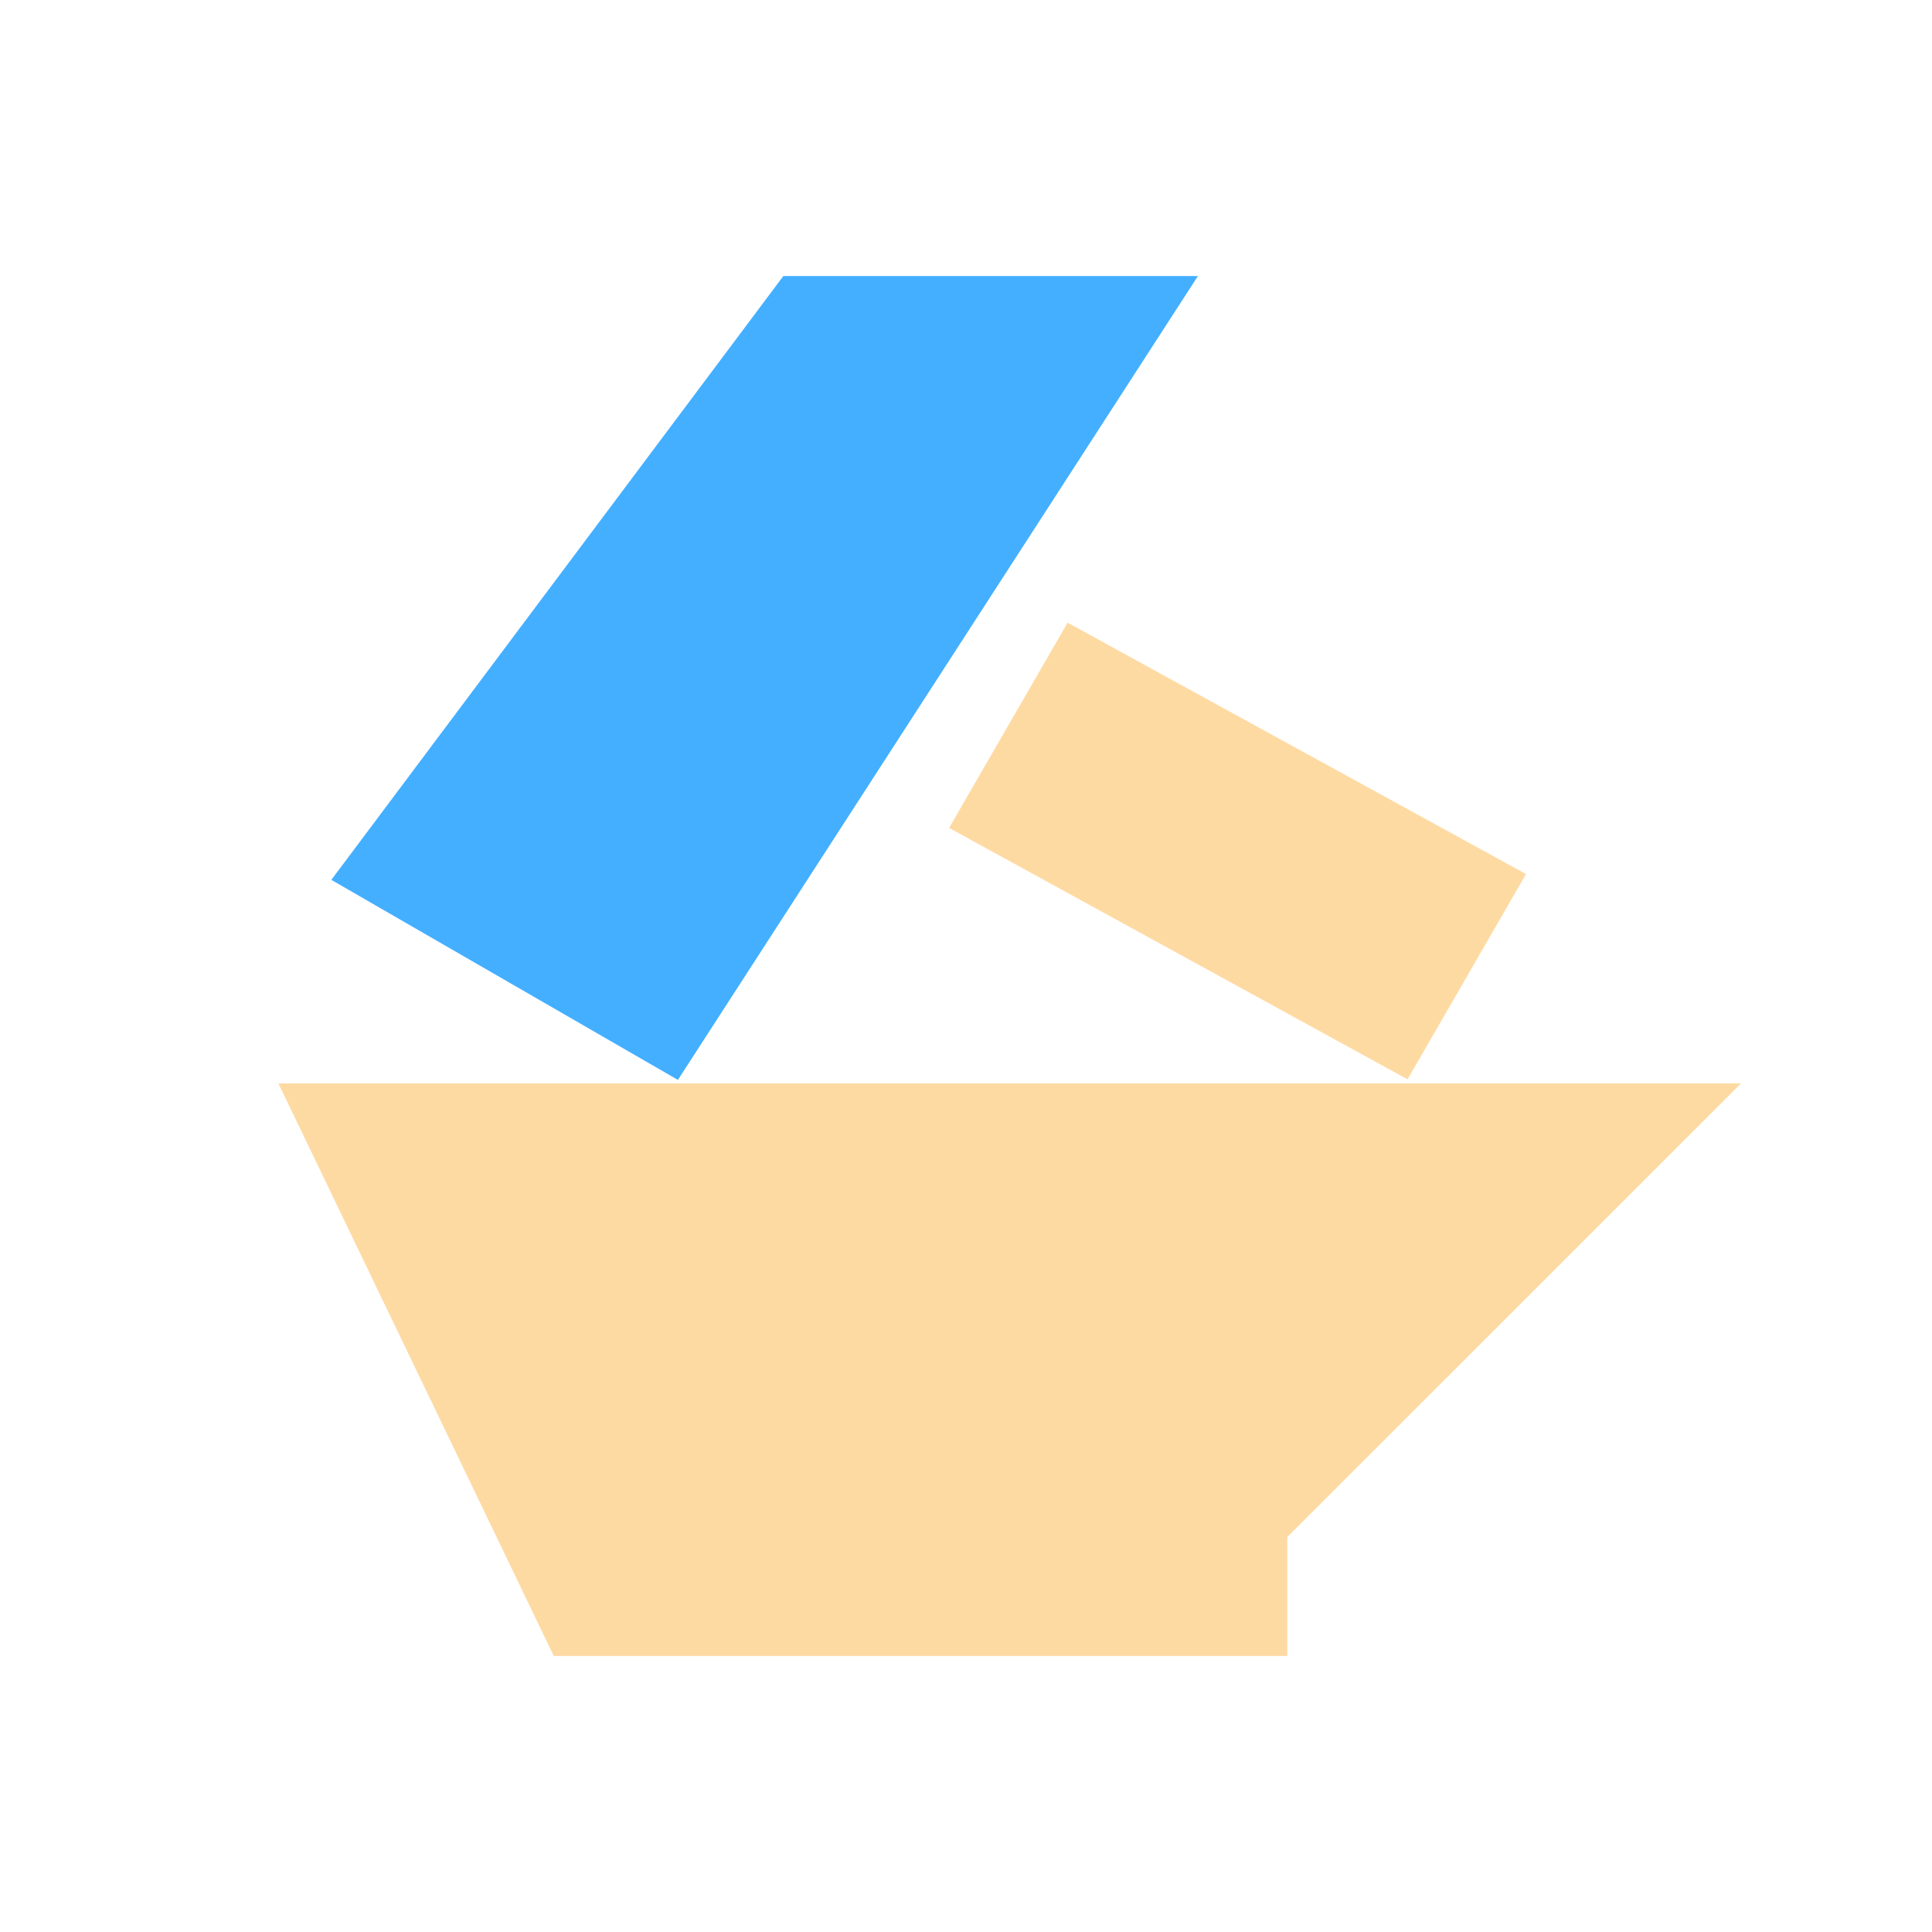
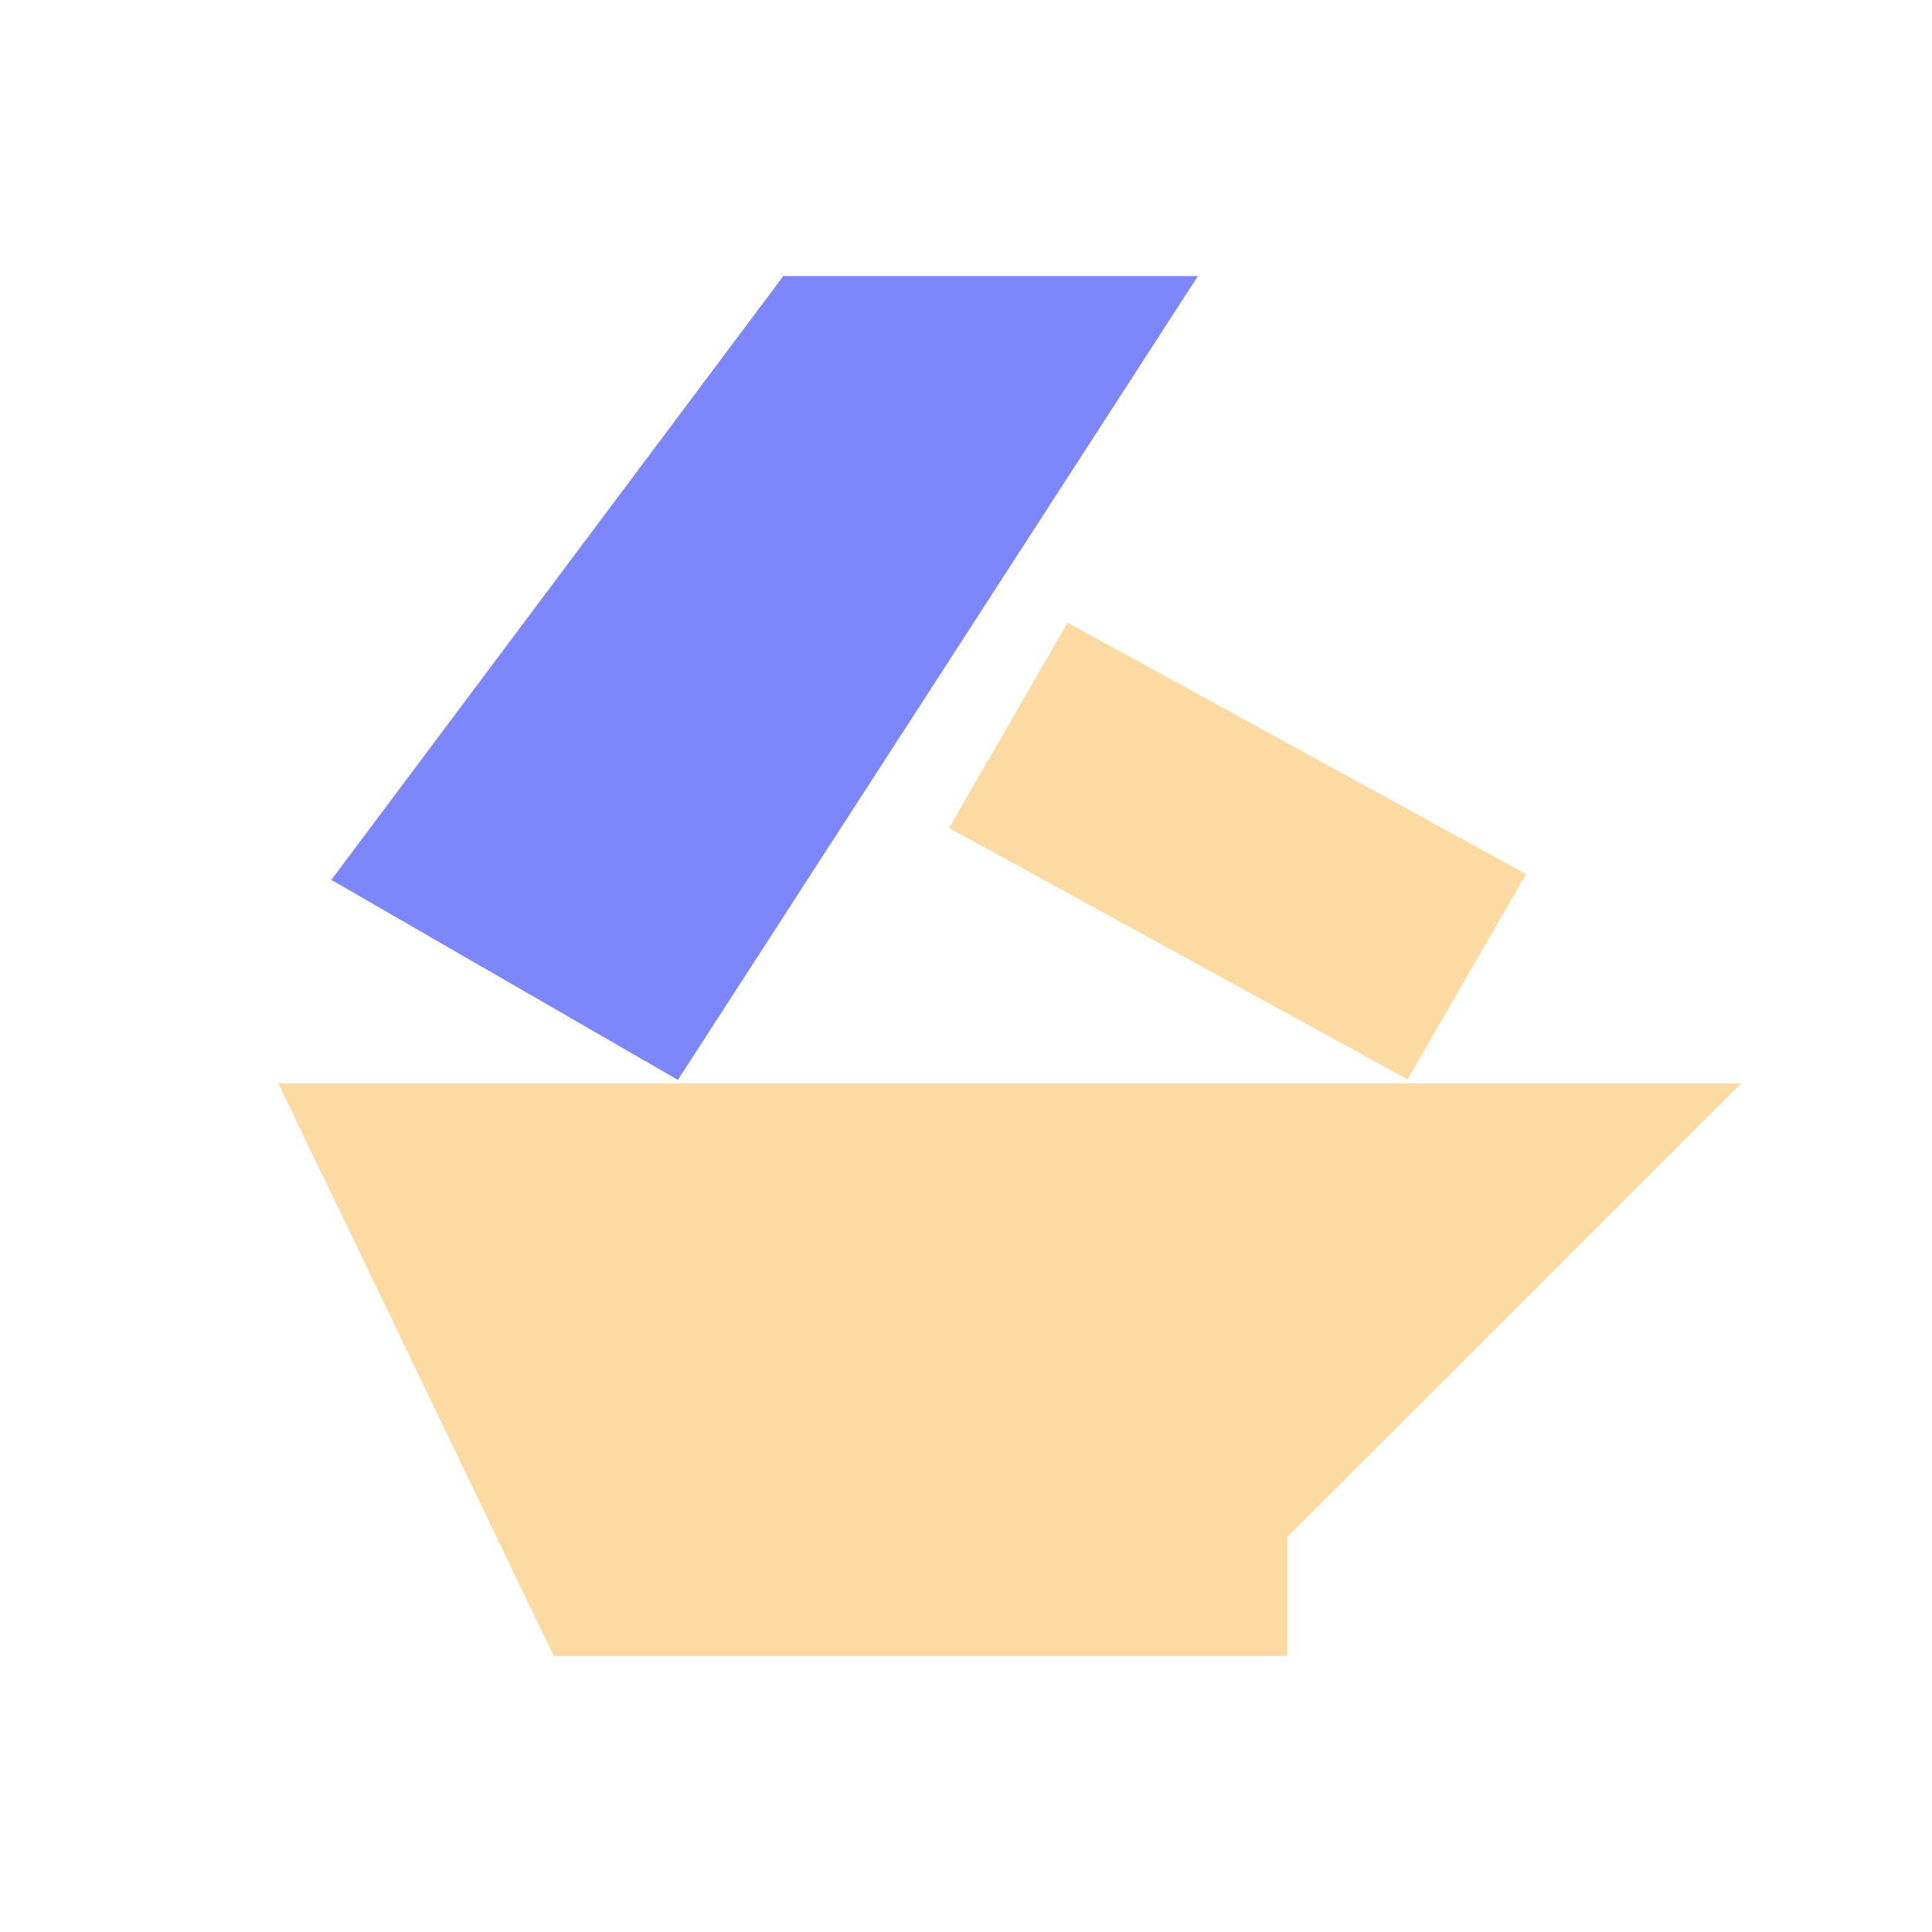
<svg xmlns="http://www.w3.org/2000/svg" id="图层_1" data-name="图层 1" viewBox="0 0 240 240">
-   <defs>
-     <style>.cls-1{fill:#fedaa3;}.cls-2{fill:#44afff;}</style>
-   </defs>
-   <polygon class="cls-2" points="97.31 34.29 41.16 109.3 84.21 134.15 148.81 34.29 97.31 34.29" />
-   <polygon class="cls-1" points="68.79 205.71 159.91 205.71 159.91 190.94 216.28 134.58 34.58 134.58 68.79 205.71" />
-   <polygon class="cls-1" points="117.9 102.85 174.85 134.08 189.57 108.58 132.62 77.35 117.9 102.85" />
+   <g>
+     <polygon points="97.31 34.29 41.16 109.3 84.21 134.15 148.81 34.29 97.31 34.29" style="fill: #7d86fb" />
+     <polygon points="68.79 205.71 159.91 205.71 159.91 190.94 216.28 134.58 34.58 134.58 68.79 205.71" style="fill: #fedaa3" />
+     <polygon points="117.9 102.85 174.85 134.08 189.57 108.58 132.62 77.35 117.9 102.85" style="fill: #fedaa3" />
+   </g>
</svg>
